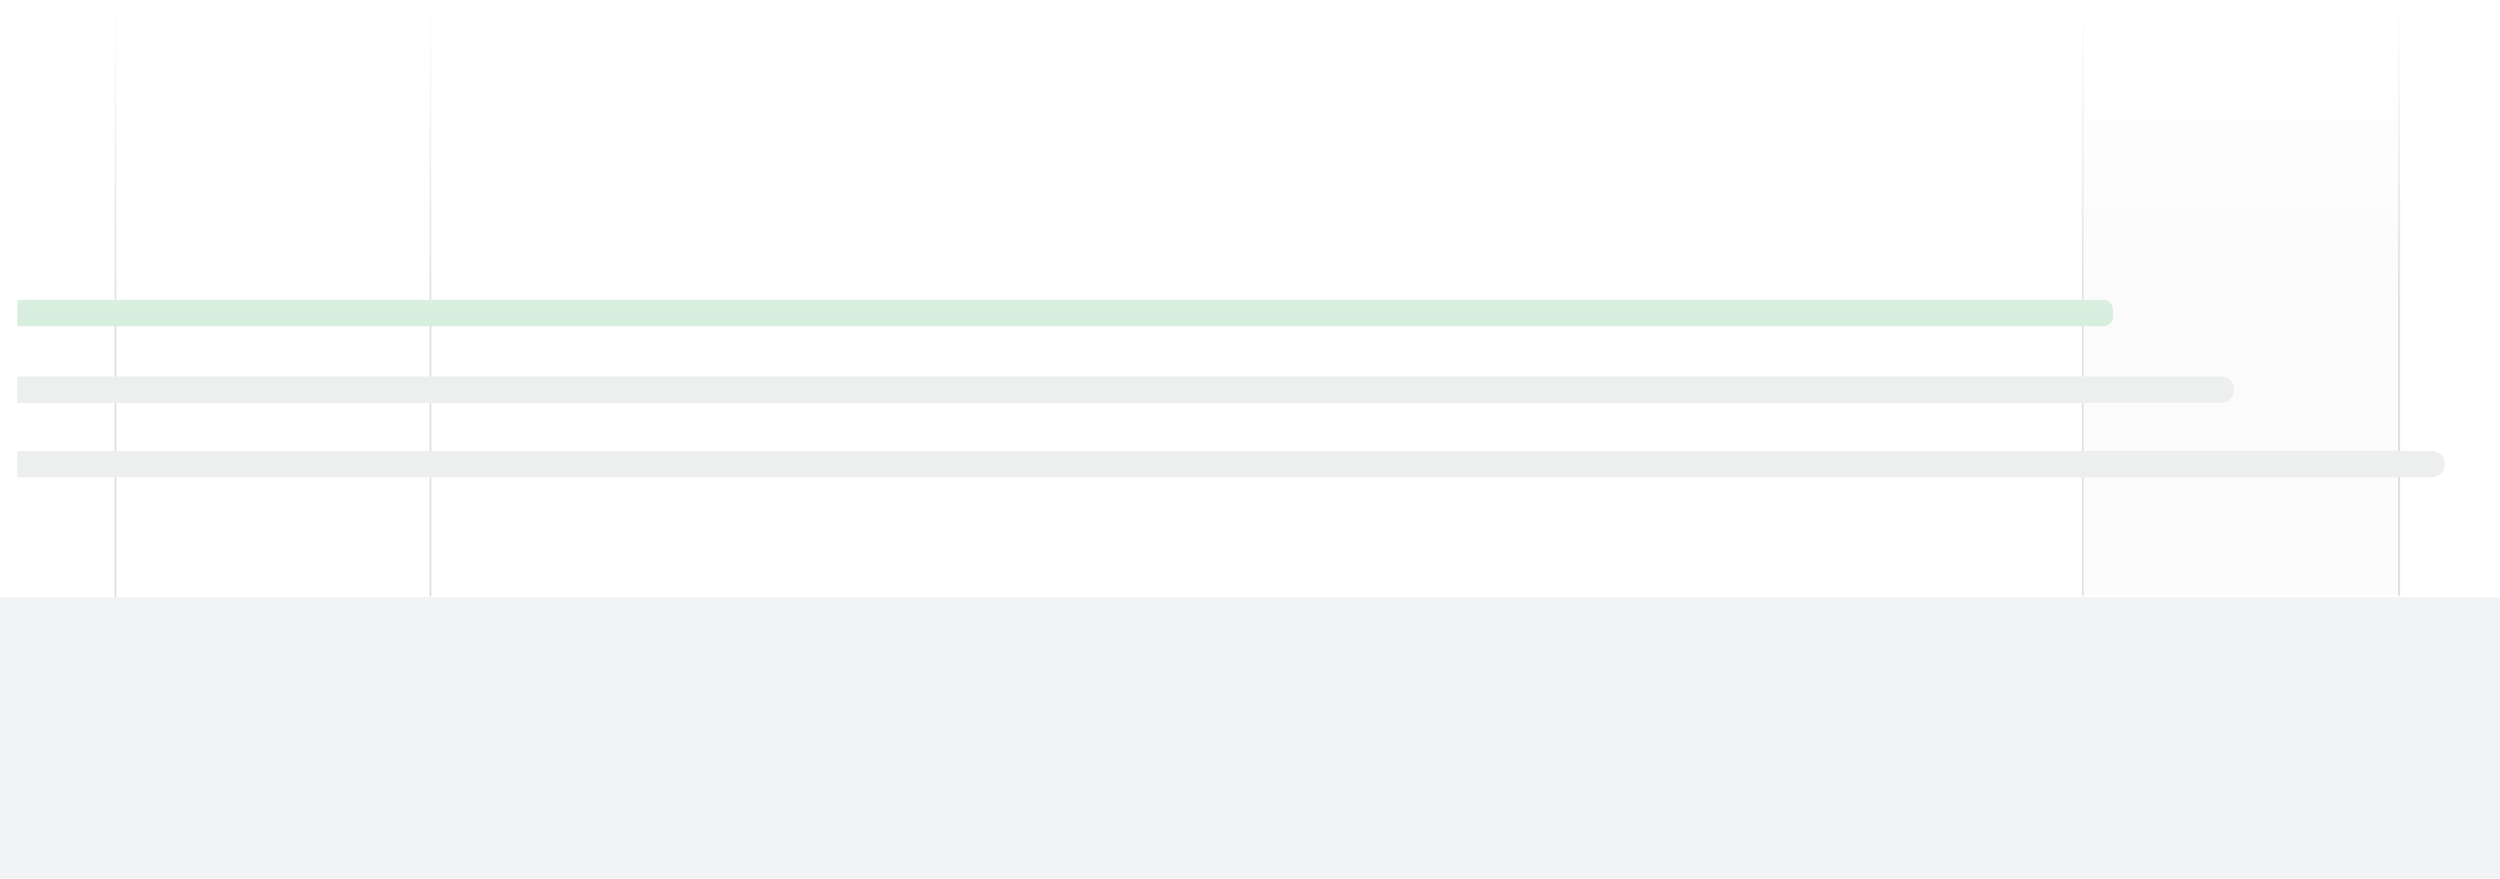
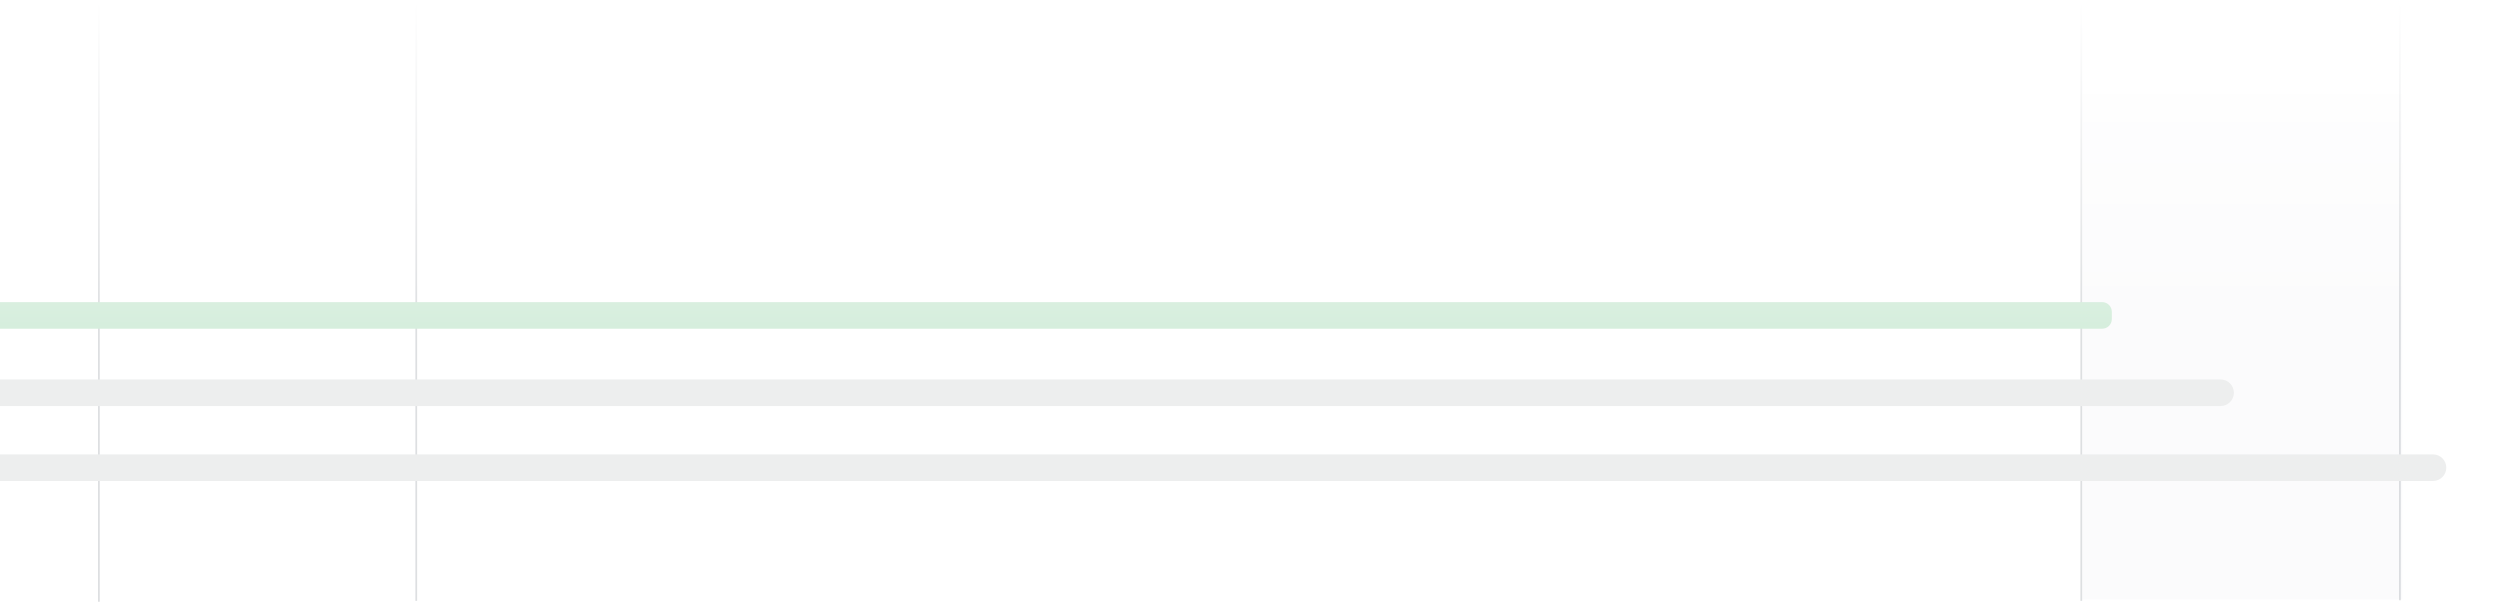
- <svg xmlns="http://www.w3.org/2000/svg" viewBox="0 0 1440 506">
+ <svg xmlns="http://www.w3.org/2000/svg" viewBox="0 0 1429 344">
  <defs>
    <linearGradient x1="50%" y1="0%" x2="50%" y2="100%" id="a">
      <stop stop-color="#FFF" offset="0%" />
      <stop stop-color="#FFF" stop-opacity="0" offset="100%" />
    </linearGradient>
  </defs>
  <g fill="none" fill-rule="evenodd">
-     <path fill="#F1F3F4" d="M0 344h1440v162H0z" />
-     <path fill="#F1F3F4" fill-rule="nonzero" opacity=".3" d="M1200.368 53.88h182.812v288.739h-182.812z" />
-     <path d="M66.518 3.317v340.129M247.934 3.275v339.669M1199.67 3.275v339.669M1381.784 2.763v339.855" stroke="#9AA0A6" opacity=".337" stroke-linecap="square" />
-     <path d="M10 216.9h1269.291a7.598 7.598 0 0 1 0 15.197H10V216.9z" fill="#EDEEEE" fill-rule="nonzero" />
-     <path d="M10 172.69h1201.614a5.5 5.5 0 0 1 5.5 5.5v4.198a5.5 5.5 0 0 1-5.5 5.5H10V172.69z" fill="#D6EEDD" fill-rule="nonzero" />
-     <path d="M10 259.727h1390.7a7.598 7.598 0 0 1 0 15.197H10v-15.197z" fill="#EDEEEE" fill-rule="nonzero" />
-     <path fill="url(#a)" d="M0 0h1429v186.506H0z" transform="translate(10)" />
+     <path fill="#F1F3F4" fill-rule="nonzero" opacity=".3" d="M1190.368 53.88h182.812v288.739h-182.812z" />
+     <path d="M56.518 3.317v340.129M237.934 3.275v339.669M1189.67 3.275v339.669M1371.784 2.763v339.855" stroke="#9AA0A6" opacity=".337" stroke-linecap="square" />
+     <path d="M0 216.9h1269.291a7.598 7.598 0 0 1 0 15.197H0V216.9z" fill="#EDEEEE" fill-rule="nonzero" />
+     <path d="M0 172.69h1201.614a5.5 5.5 0 0 1 5.5 5.5v4.198a5.5 5.5 0 0 1-5.5 5.5H0V172.69z" fill="#D6EEDD" fill-rule="nonzero" />
+     <path d="M0 259.727h1390.7a7.598 7.598 0 0 1 0 15.197H0v-15.197z" fill="#EDEEEE" fill-rule="nonzero" />
+     <path fill="url(#a)" d="M0 0h1429v186.506H0z" />
  </g>
</svg>
